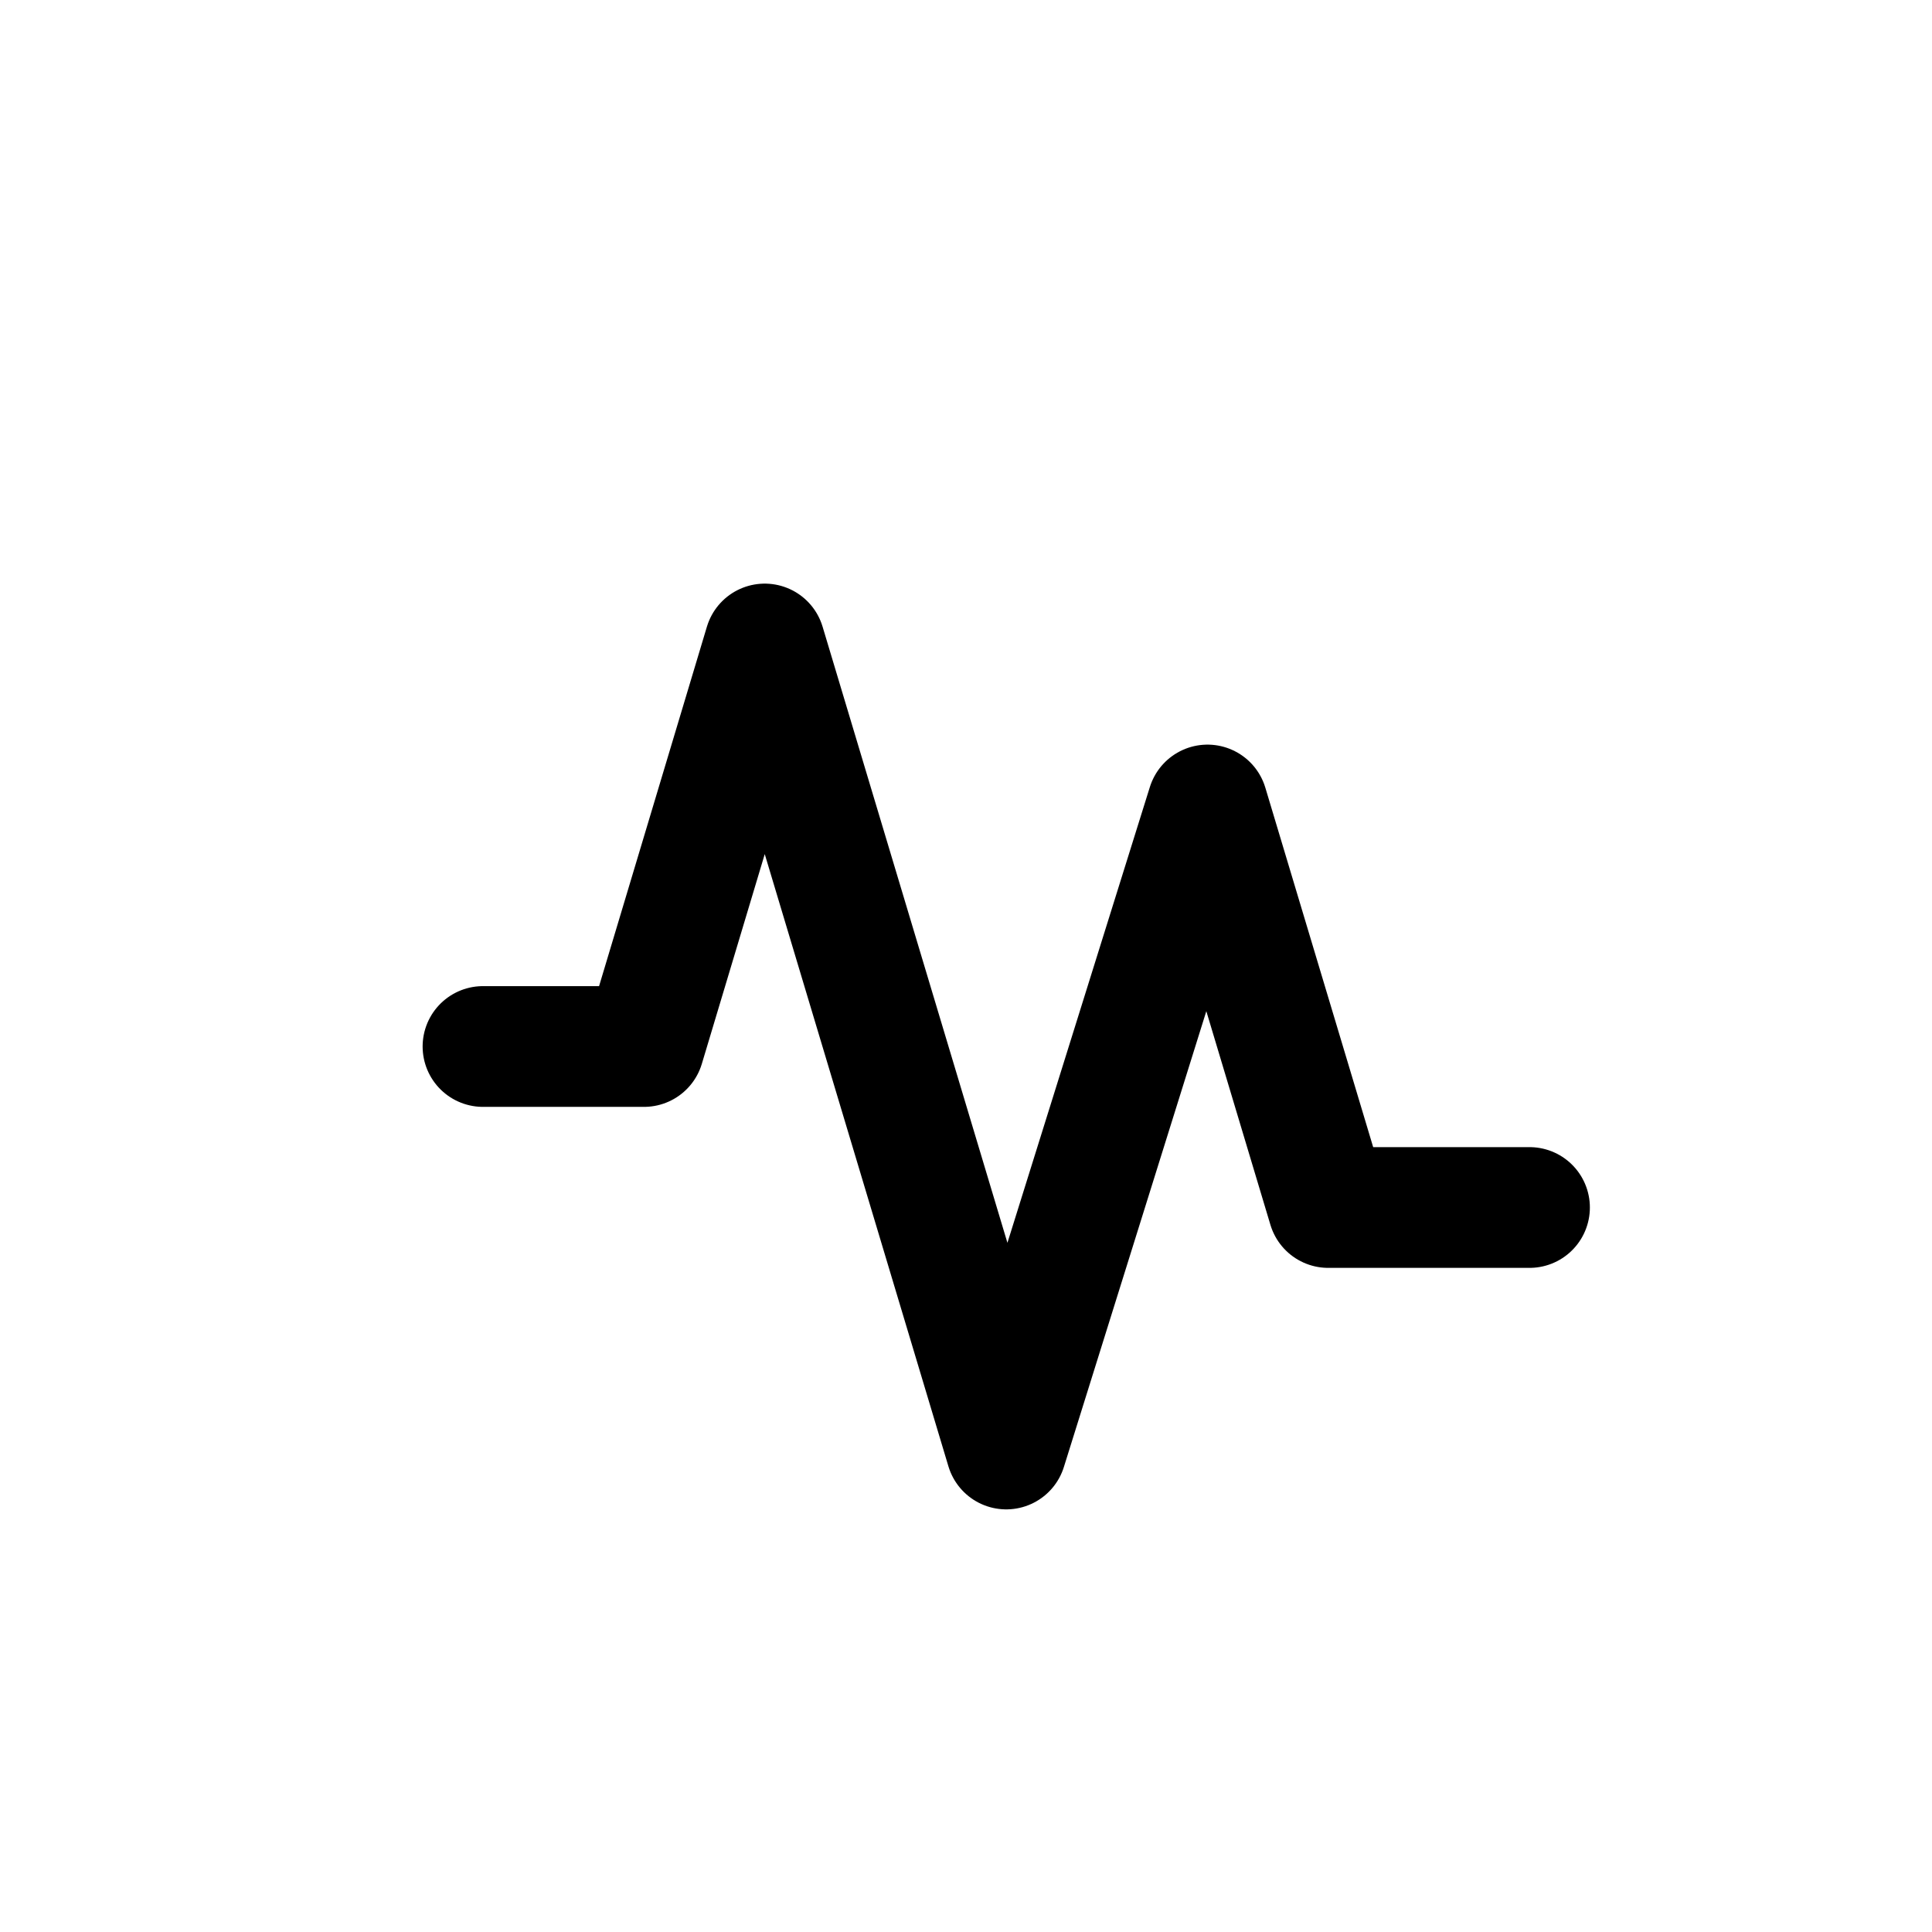
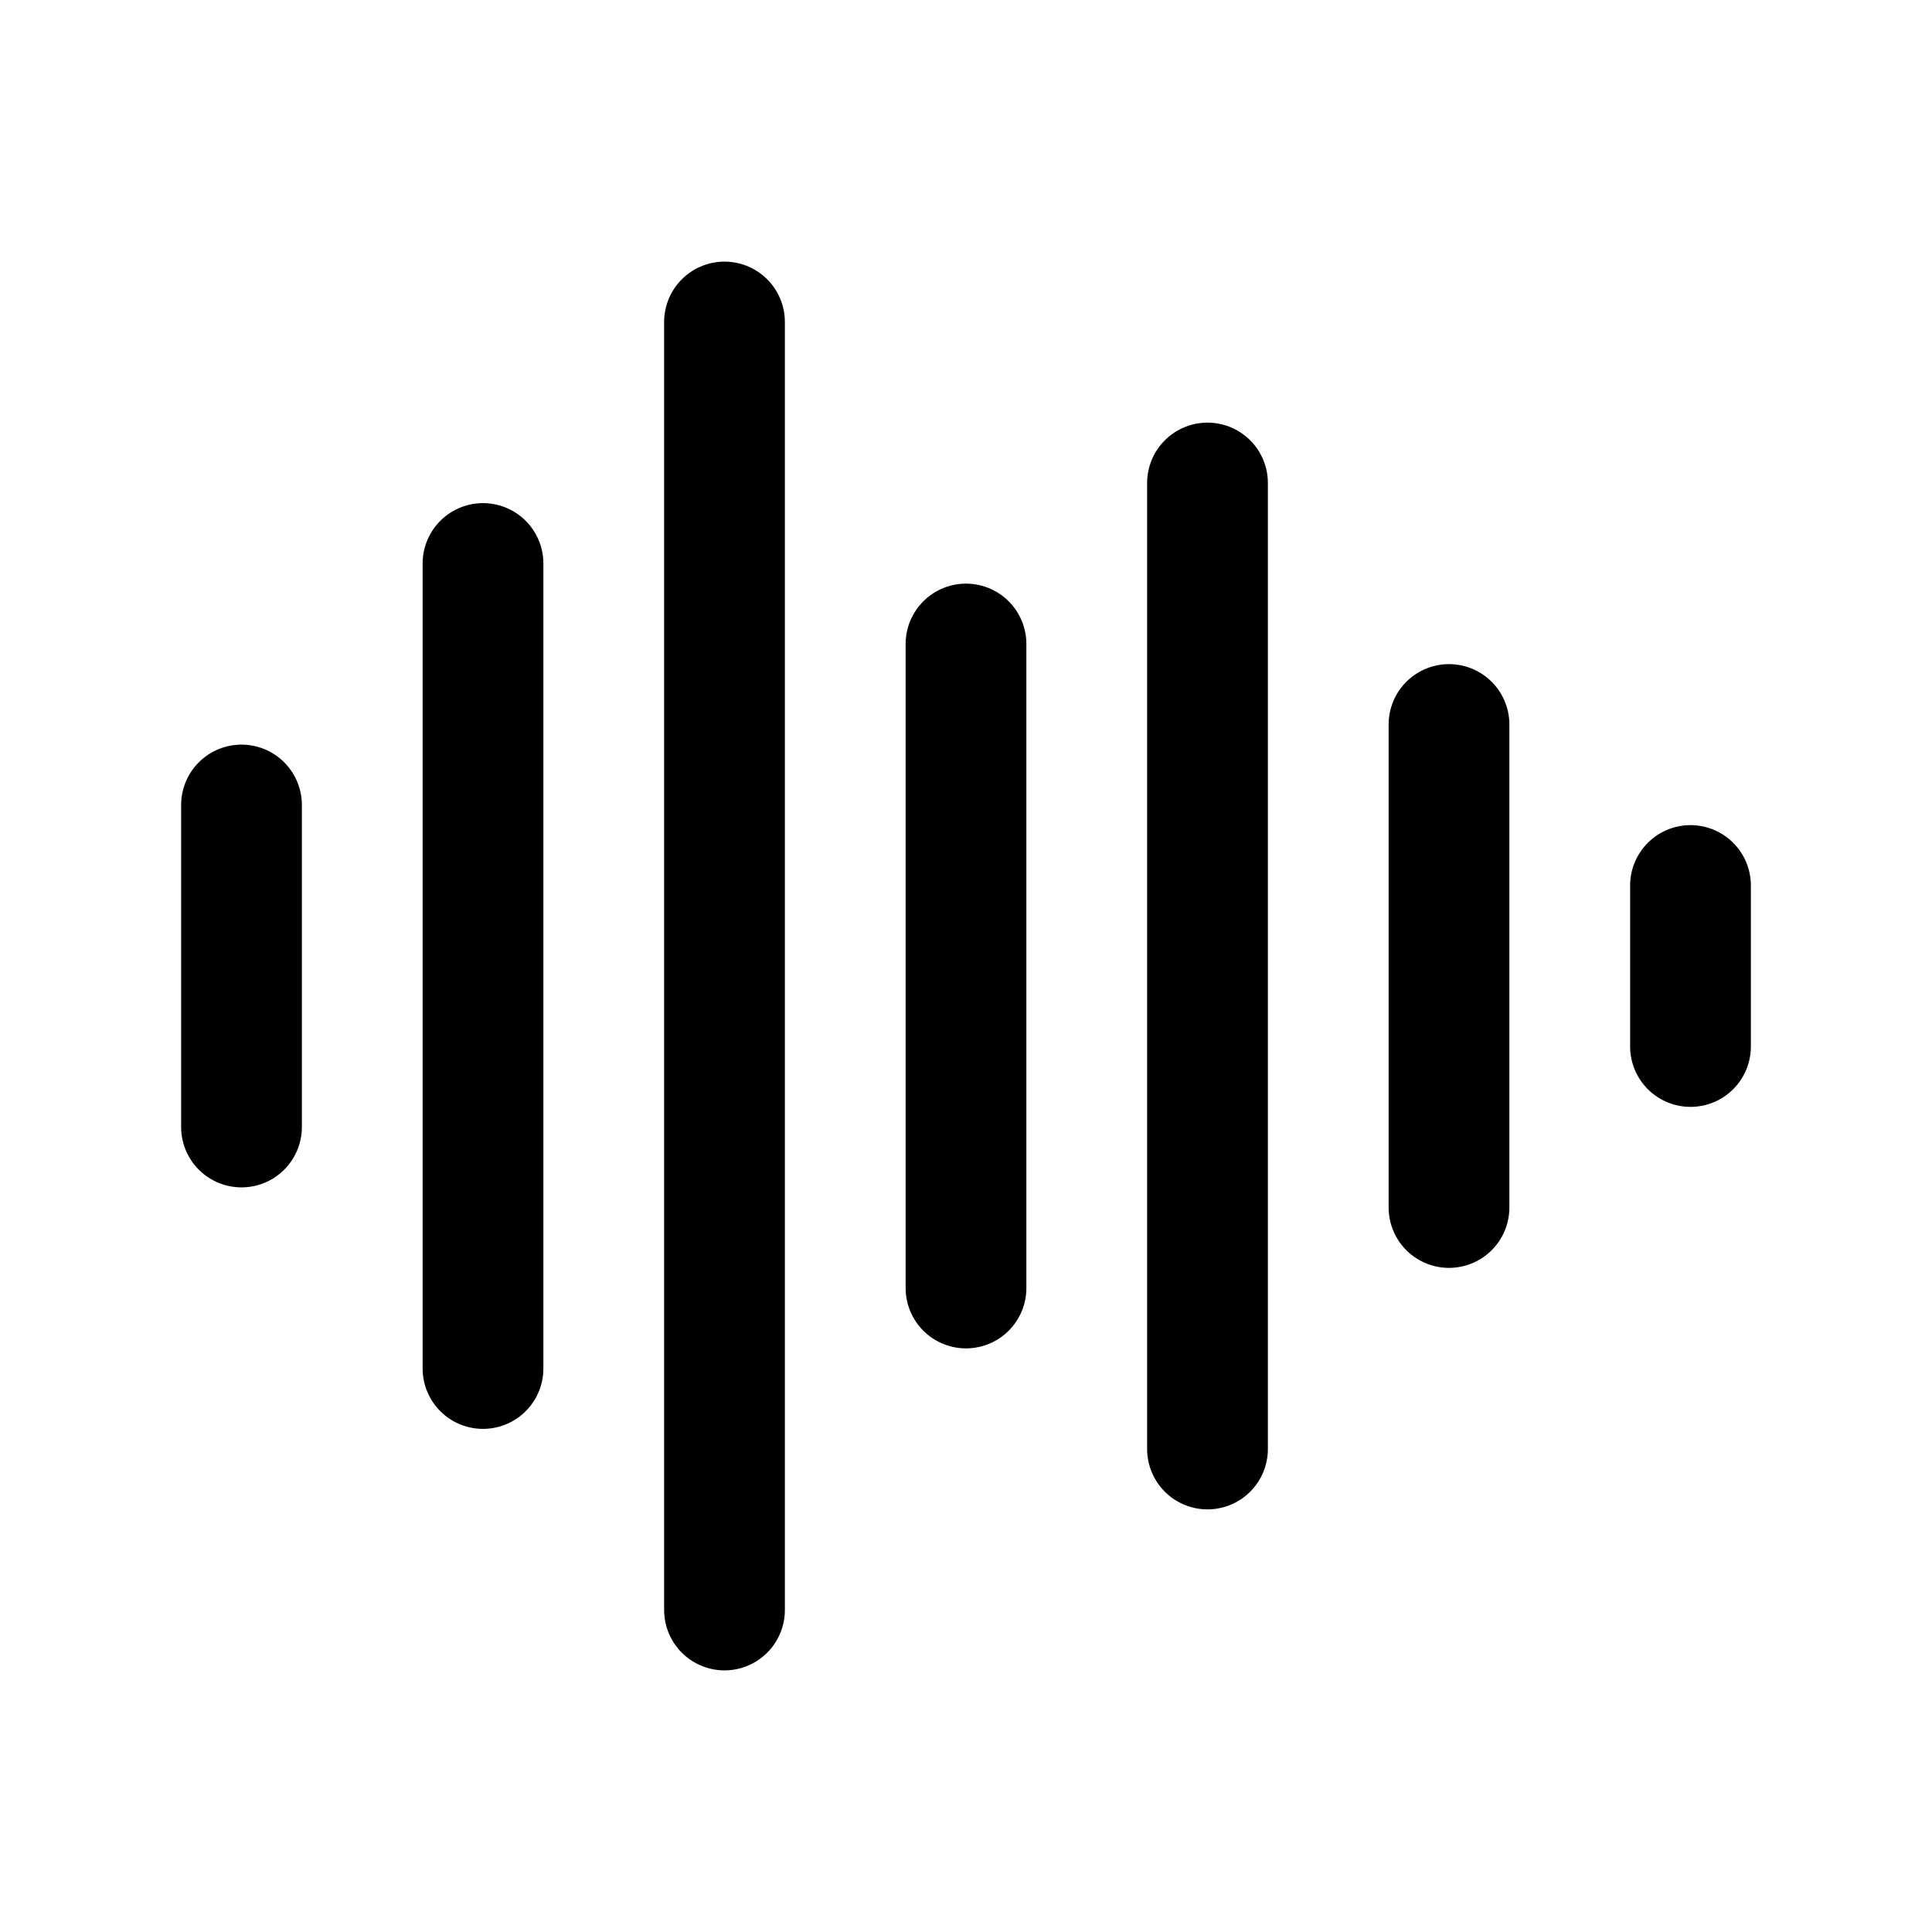
<svg xmlns="http://www.w3.org/2000/svg" id="icon" viewBox="0 0 24 24" fill="none" stroke="currentColor" stroke-width="1.5" stroke-linecap="round" stroke-linejoin="round">
-   <g transform="translate(2 2)">
-     <path d="M4 11h2l1.5-5 3 10 2.5-8 1.5 5H17" />
-   </g>
+   <path d="M3 10v4M6 7v10M9 4v16M12 8v8M15 6v12M18 9v6M21 11v2" />
</svg>
